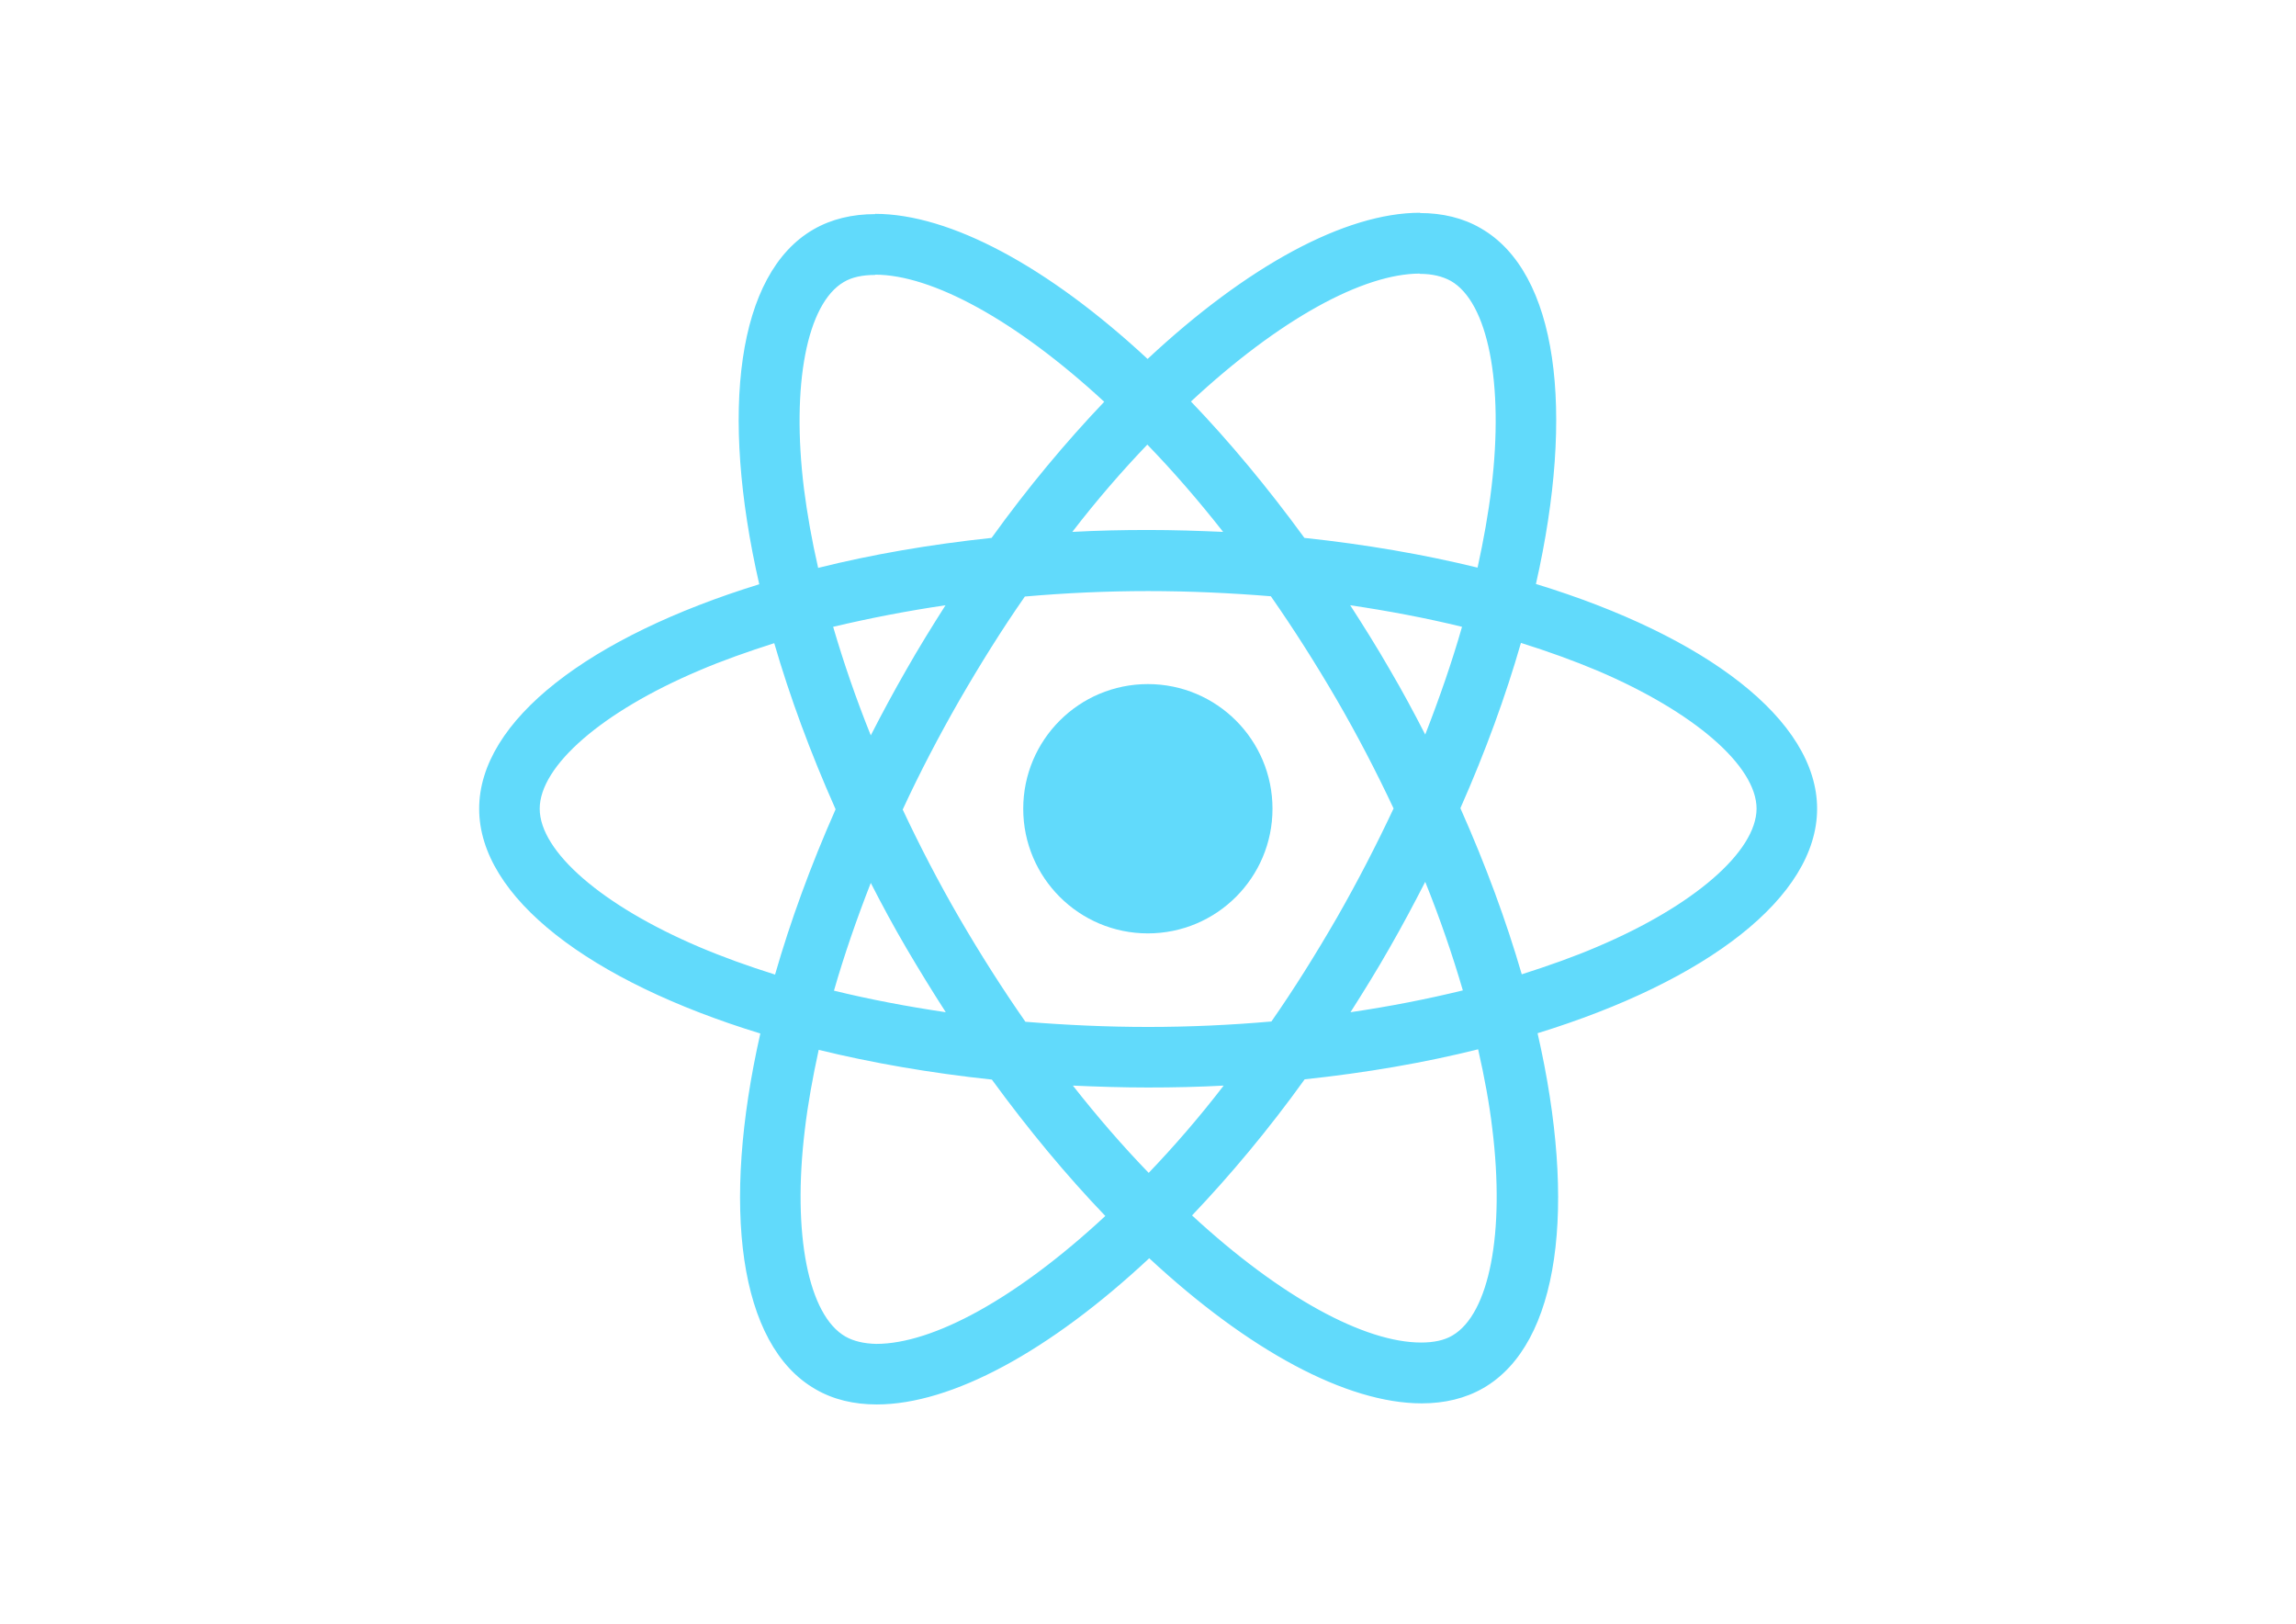
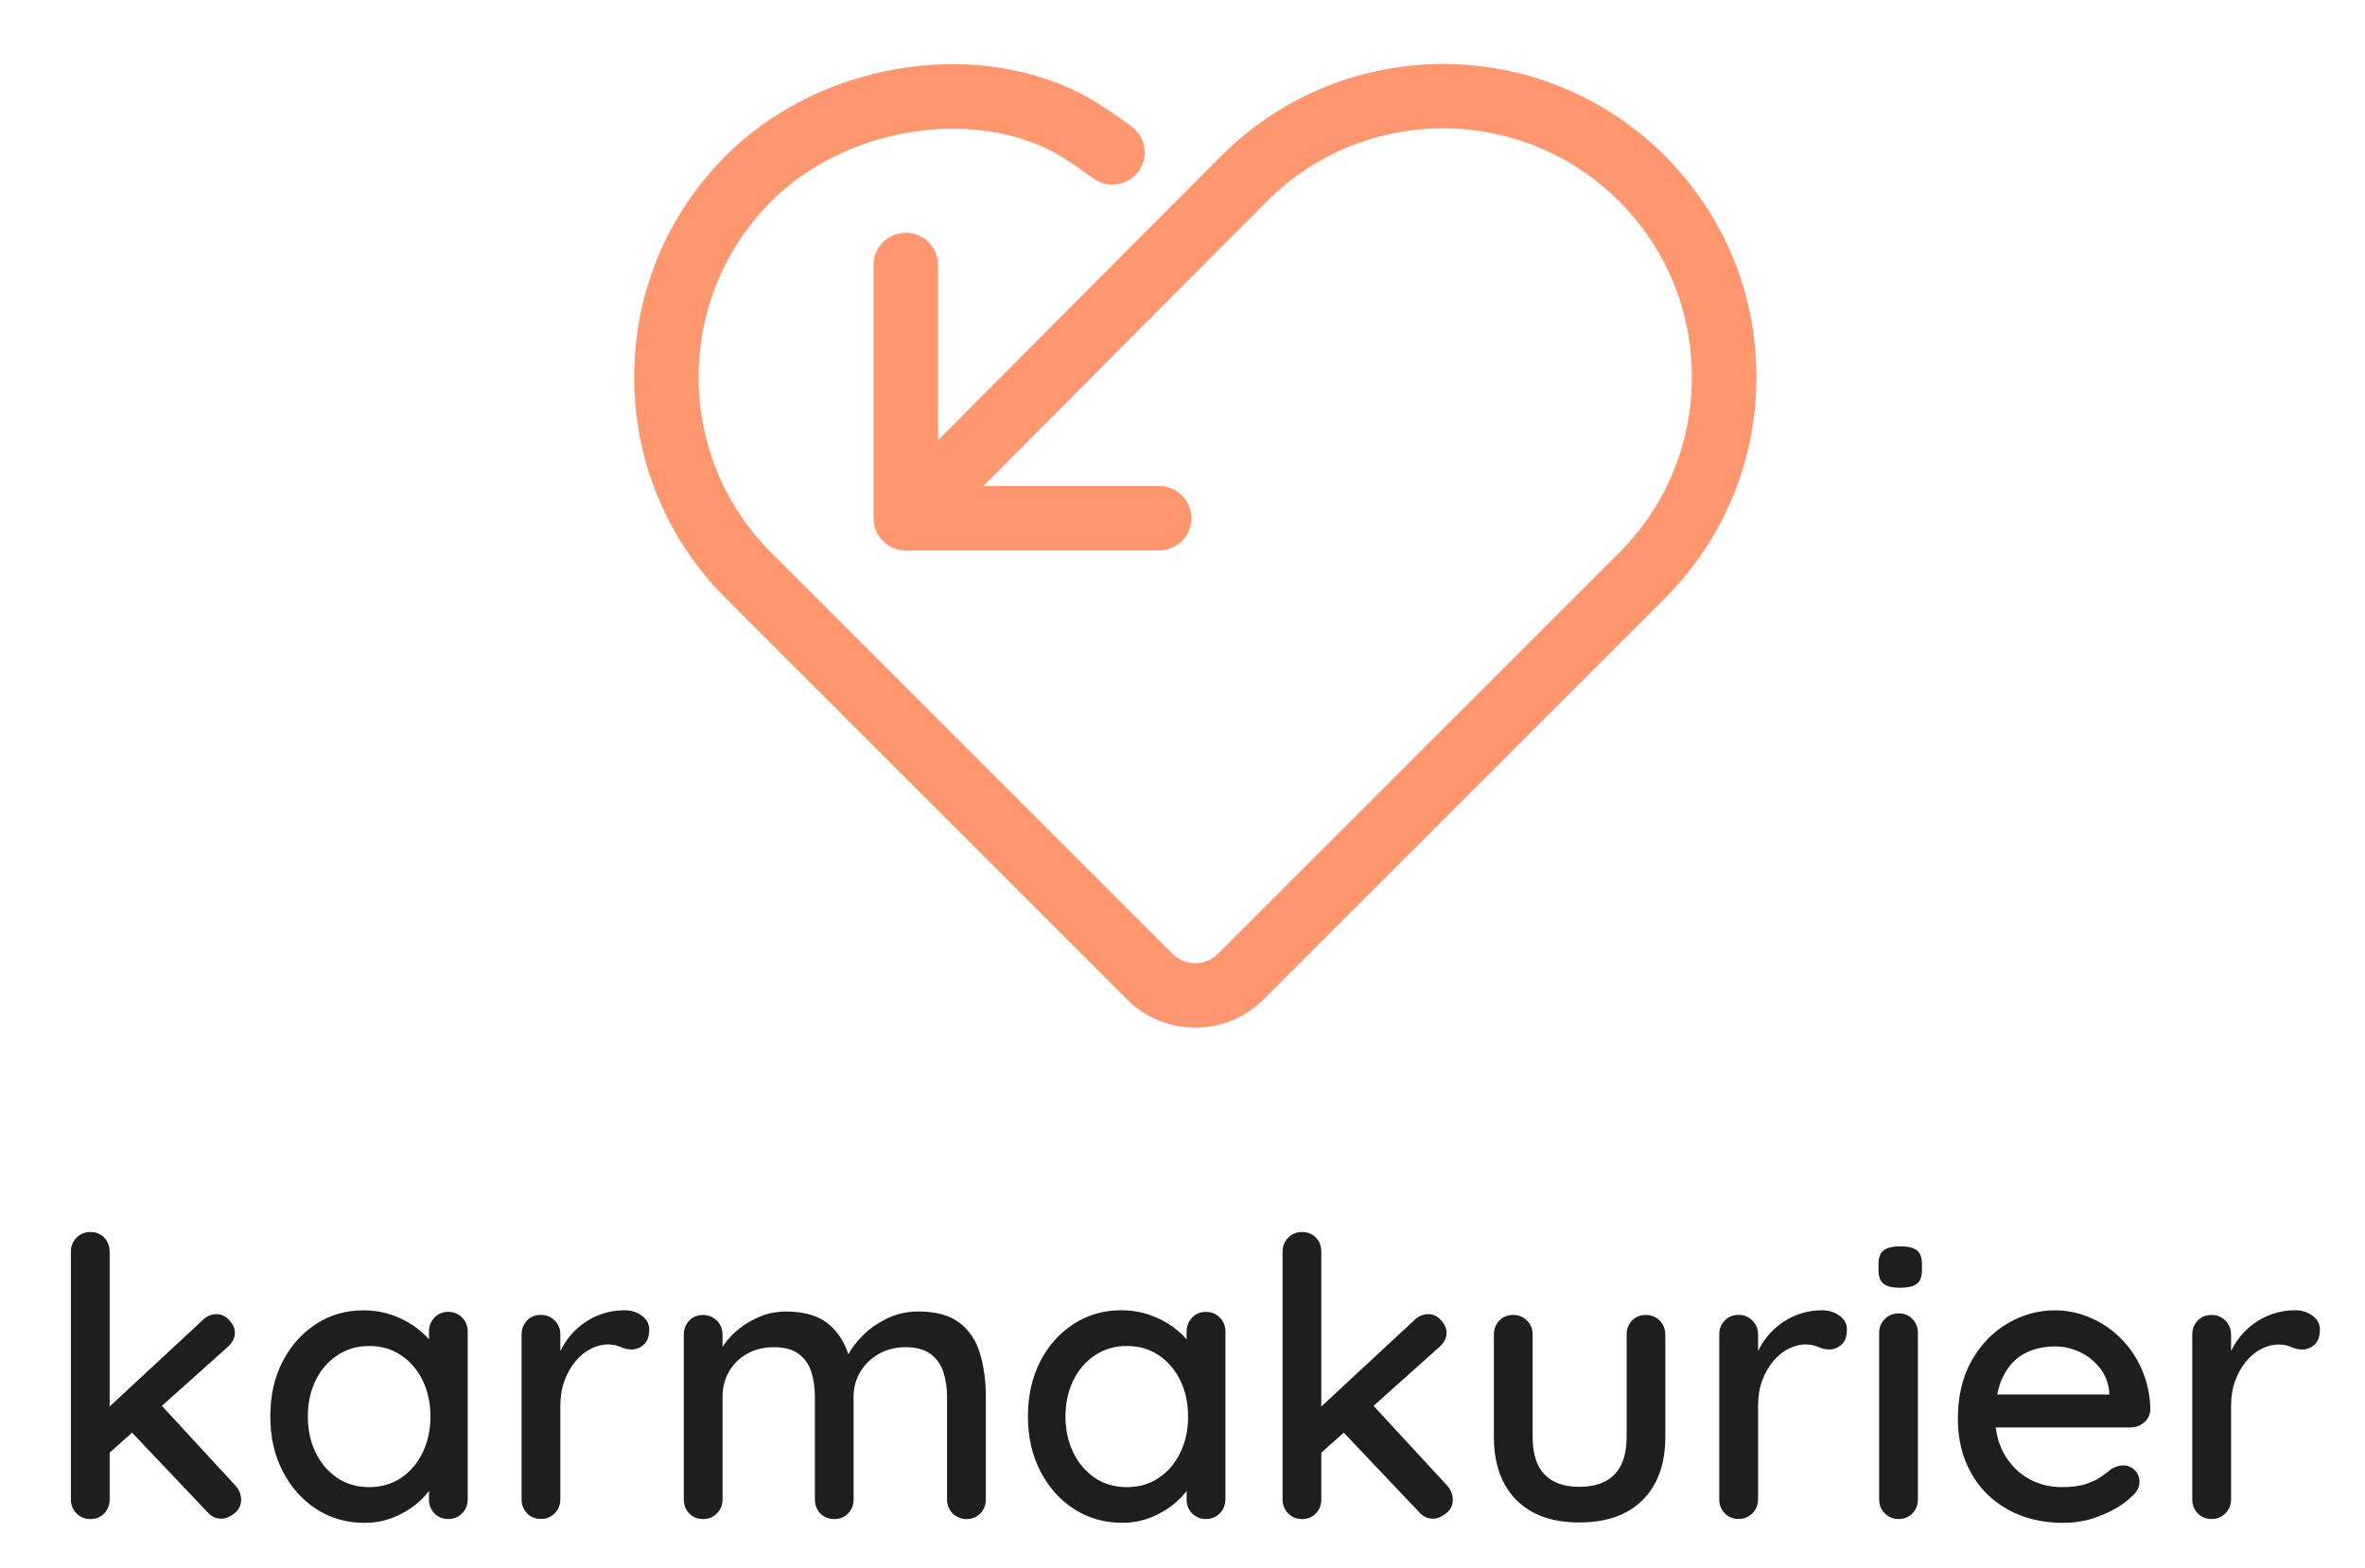
- <svg xmlns="http://www.w3.org/2000/svg" viewBox="0 0 841.9 595.3">
-   <g fill="#61DAFB">
-     <path d="M666.3 296.5c0-32.5-40.7-63.3-103.1-82.4 14.4-63.6 8-114.2-20.2-130.4-6.5-3.8-14.1-5.6-22.4-5.6v22.3c4.6 0 8.3.9 11.4 2.6 13.6 7.8 19.5 37.5 14.9 75.7-1.1 9.4-2.9 19.3-5.1 29.4-19.6-4.8-41-8.5-63.5-10.9-13.5-18.5-27.5-35.3-41.6-50 32.6-30.3 63.2-46.9 84-46.9V78c-27.5 0-63.5 19.6-99.9 53.6-36.4-33.8-72.4-53.2-99.9-53.2v22.3c20.7 0 51.4 16.5 84 46.6-14 14.7-28 31.4-41.3 49.9-22.6 2.4-44 6.1-63.6 11-2.3-10-4-19.7-5.2-29-4.7-38.2 1.1-67.9 14.6-75.8 3-1.8 6.9-2.6 11.5-2.6V78.5c-8.4 0-16 1.8-22.6 5.6-28.1 16.2-34.4 66.7-19.9 130.1-62.2 19.2-102.7 49.9-102.7 82.3 0 32.5 40.7 63.3 103.1 82.4-14.4 63.6-8 114.2 20.2 130.4 6.5 3.8 14.1 5.6 22.5 5.6 27.5 0 63.5-19.6 99.9-53.6 36.4 33.8 72.4 53.2 99.9 53.2 8.4 0 16-1.8 22.6-5.6 28.1-16.2 34.4-66.7 19.9-130.1 62-19.1 102.5-49.9 102.5-82.3zm-130.2-66.7c-3.7 12.9-8.3 26.2-13.5 39.5-4.1-8-8.4-16-13.1-24-4.6-8-9.5-15.8-14.4-23.4 14.2 2.1 27.9 4.7 41 7.9zm-45.8 106.5c-7.8 13.5-15.8 26.3-24.1 38.2-14.9 1.3-30 2-45.2 2-15.1 0-30.2-.7-45-1.9-8.3-11.9-16.4-24.6-24.2-38-7.6-13.1-14.5-26.4-20.8-39.8 6.2-13.4 13.2-26.8 20.7-39.9 7.8-13.5 15.8-26.3 24.1-38.2 14.9-1.3 30-2 45.2-2 15.1 0 30.2.7 45 1.9 8.3 11.9 16.4 24.6 24.2 38 7.6 13.1 14.5 26.4 20.8 39.8-6.3 13.4-13.2 26.8-20.7 39.9zm32.3-13c5.4 13.4 10 26.8 13.8 39.8-13.1 3.2-26.9 5.9-41.2 8 4.9-7.7 9.8-15.6 14.4-23.7 4.6-8 8.9-16.1 13-24.1zM421.2 430c-9.3-9.6-18.6-20.3-27.8-32 9 .4 18.2.7 27.5.7 9.4 0 18.7-.2 27.8-.7-9 11.7-18.3 22.4-27.5 32zm-74.4-58.9c-14.2-2.1-27.9-4.7-41-7.9 3.7-12.9 8.3-26.2 13.5-39.5 4.1 8 8.4 16 13.1 24 4.7 8 9.5 15.8 14.4 23.4zM420.7 163c9.3 9.6 18.6 20.3 27.8 32-9-.4-18.2-.7-27.5-.7-9.4 0-18.7.2-27.8.7 9-11.7 18.3-22.4 27.5-32zm-74 58.9c-4.9 7.7-9.8 15.6-14.4 23.7-4.6 8-8.9 16-13 24-5.4-13.4-10-26.8-13.8-39.8 13.1-3.1 26.9-5.8 41.2-7.9zm-90.5 125.2c-35.4-15.1-58.3-34.9-58.3-50.6 0-15.7 22.9-35.6 58.3-50.6 8.6-3.7 18-7 27.7-10.1 5.7 19.6 13.2 40 22.5 60.9-9.2 20.8-16.6 41.1-22.2 60.6-9.9-3.1-19.3-6.5-28-10.2zM310 490c-13.6-7.8-19.5-37.5-14.9-75.7 1.1-9.4 2.9-19.3 5.1-29.4 19.6 4.8 41 8.5 63.5 10.9 13.5 18.5 27.5 35.3 41.6 50-32.6 30.3-63.2 46.9-84 46.9-4.5-.1-8.3-1-11.3-2.7zm237.2-76.2c4.7 38.2-1.1 67.9-14.6 75.8-3 1.8-6.9 2.6-11.5 2.6-20.7 0-51.4-16.5-84-46.6 14-14.7 28-31.4 41.3-49.9 22.6-2.4 44-6.1 63.6-11 2.3 10.1 4.1 19.8 5.2 29.1zm38.5-66.7c-8.6 3.7-18 7-27.7 10.1-5.7-19.6-13.2-40-22.5-60.9 9.2-20.8 16.6-41.1 22.2-60.6 9.9 3.1 19.3 6.5 28.1 10.2 35.4 15.1 58.3 34.9 58.3 50.6-.1 15.7-23 35.6-58.4 50.6zM320.8 78.4z" />
-     <circle cx="420.9" cy="296.5" r="45.7" />
-     <path d="M520.5 78.1z" />
+ <svg xmlns="http://www.w3.org/2000/svg" version="1.1" id="Ebene_1" x="0px" y="0px" viewBox="64 64 368 244" style="enable-background:new 64 64 368 244;" xml:space="preserve">
+   <style type="text/css">
+ 	.st0{fill:#1F1F1F;}
+ 	.st1{fill:none;stroke:#FF966E;stroke-width:12;stroke-linecap:round;stroke-linejoin:round;stroke-miterlimit:10;}
+ 	.st2{fill:none;stroke:#FF966E;stroke-width:8;stroke-linecap:round;stroke-linejoin:round;stroke-miterlimit:10;}
+ 	.st3{fill:#1E1E1E;}
+ 	.st4{fill:#FF966E;}
+ </style>
+   <path class="st0" d="M-595.24,257.57c0.66-0.68,0.99-1.55,0.99-2.59v-45.19c0-1.04-0.33-1.9-0.99-2.58  c-0.66-0.68-1.51-1.03-2.55-1.03c-0.99,0-1.83,0.34-2.51,1.03c-0.69,0.68-1.03,1.55-1.03,2.58v45.19c0,1.04,0.34,1.9,1.03,2.59  c0.68,0.68,1.52,1.03,2.51,1.03C-596.75,258.59-595.9,258.25-595.24,257.57L-595.24,257.57z M-577.32,222.33l-17.85,16.57l0.28,8.15  l22.17-19.83c0.9-0.8,1.34-1.68,1.34-2.62c0-0.75-0.33-1.51-0.99-2.27c-0.66-0.75-1.44-1.13-2.34-1.13  C-575.69,221.2-576.57,221.57-577.32,222.33L-577.32,222.33L-577.32,222.33z M-571.48,257.57c0.83-0.64,1.24-1.48,1.24-2.52  c0-0.99-0.38-1.89-1.13-2.69l-13.81-14.95l-5.38,4.96l14.17,14.95c0.71,0.8,1.56,1.2,2.55,1.2  C-573.1,258.52-572.31,258.2-571.48,257.57L-571.48,257.57z M-534.97,221.83c-0.66,0.71-0.99,1.56-0.99,2.55v6.45l2.2-0.21  c0-1.04-0.35-2.14-1.06-3.29c-0.71-1.16-1.7-2.25-2.97-3.29c-1.28-1.04-2.78-1.89-4.5-2.55c-1.72-0.66-3.6-0.99-5.63-0.99  c-3.16,0-6.03,0.83-8.61,2.48c-2.57,1.65-4.62,3.93-6.13,6.84c-1.51,2.9-2.27,6.27-2.27,10.09c0,3.73,0.75,7.06,2.27,9.99  c1.51,2.93,3.56,5.23,6.16,6.91c2.6,1.68,5.52,2.51,8.78,2.51c1.84,0,3.56-0.32,5.17-0.96c1.61-0.64,3-1.44,4.18-2.41  c1.18-0.97,2.11-1.97,2.8-3.01c0.68-1.04,1.03-1.98,1.03-2.83l-1.42-0.21v5.1c0,1.04,0.33,1.9,0.99,2.59  c0.66,0.68,1.51,1.03,2.55,1.03c0.99,0,1.83-0.34,2.51-1.03c0.68-0.68,1.03-1.55,1.03-2.59v-30.6c0-1.04-0.34-1.9-1.03-2.58  c-0.68-0.68-1.52-1.03-2.51-1.03C-533.45,220.77-534.3,221.13-534.97,221.83L-534.97,221.83z M-552.71,251.09  c-1.68-1.13-2.99-2.68-3.93-4.64c-0.95-1.96-1.42-4.14-1.42-6.55c0-2.46,0.47-4.65,1.42-6.59c0.94-1.93,2.27-3.47,3.97-4.6  c1.7-1.13,3.64-1.7,5.81-1.7c2.22,0,4.17,0.57,5.84,1.7c1.68,1.13,2.99,2.67,3.93,4.6c0.94,1.94,1.42,4.13,1.42,6.59  c0,2.41-0.47,4.59-1.42,6.55c-0.94,1.96-2.25,3.51-3.93,4.64c-1.68,1.13-3.62,1.7-5.84,1.7  C-549.08,252.79-551.03,252.22-552.71,251.09L-552.71,251.09z M-512.97,257.57c0.68-0.68,1.02-1.55,1.02-2.59v-17  c0-1.7,0.25-3.23,0.75-4.6c0.49-1.37,1.17-2.56,2.02-3.58c0.85-1.02,1.79-1.78,2.83-2.3c1.04-0.52,2.05-0.78,3.05-0.78  c0.89,0,1.67,0.15,2.33,0.46c0.66,0.31,1.35,0.46,2.06,0.46c0.8,0,1.53-0.29,2.19-0.89c0.66-0.59,0.99-1.52,0.99-2.8  c0-0.99-0.44-1.82-1.34-2.48c-0.9-0.66-1.96-0.99-3.19-0.99c-1.46,0-2.87,0.24-4.21,0.71c-1.35,0.47-2.56,1.13-3.65,1.98  c-1.09,0.85-2.02,1.84-2.8,2.97c-0.78,1.13-1.36,2.36-1.73,3.68l0.7,3.04v-7.93c0-1.04-0.34-1.9-1.02-2.59  c-0.69-0.68-1.53-1.03-2.52-1.03c-1.04,0-1.89,0.34-2.55,1.03c-0.66,0.68-0.99,1.55-0.99,2.59v30.03c0,1.04,0.33,1.9,0.99,2.59  c0.66,0.68,1.51,1.03,2.55,1.03C-514.5,258.59-513.66,258.25-512.97,257.57L-512.97,257.57z M-475.33,221.55  c-1.41,0.57-2.7,1.3-3.86,2.2c-1.15,0.9-2.11,1.89-2.86,2.98c-0.76,1.09-1.3,2.15-1.63,3.19l1.34-0.78v-4.18  c0-1.04-0.34-1.9-1.03-2.59c-0.68-0.68-1.52-1.03-2.51-1.03c-1.04,0-1.89,0.34-2.55,1.03c-0.66,0.68-0.99,1.55-0.99,2.59v30.03  c0,1.04,0.33,1.9,0.99,2.59c0.66,0.68,1.51,1.03,2.55,1.03c0.99,0,1.83-0.34,2.51-1.03c0.69-0.68,1.03-1.55,1.03-2.59v-18.77  c0-1.65,0.39-3.16,1.17-4.53c0.78-1.37,1.88-2.45,3.29-3.26c1.42-0.8,3.05-1.2,4.89-1.2c1.94,0,3.45,0.4,4.53,1.2  c1.09,0.8,1.86,1.89,2.31,3.26c0.44,1.37,0.67,2.88,0.67,4.53v18.77c0,1.04,0.33,1.9,0.99,2.59c0.66,0.68,1.51,1.03,2.55,1.03  s1.89-0.34,2.55-1.03c0.66-0.68,0.99-1.55,0.99-2.59v-18.7c0-1.65,0.4-3.16,1.21-4.53c0.8-1.37,1.92-2.47,3.36-3.29  c1.44-0.83,3.08-1.24,4.92-1.24c1.94,0,3.46,0.41,4.57,1.24c1.11,0.83,1.89,1.92,2.34,3.29c0.45,1.37,0.67,2.88,0.67,4.53v18.7  c0,1.04,0.34,1.9,1.03,2.59c0.68,0.68,1.52,1.03,2.51,1.03c1.04,0,1.89-0.34,2.55-1.03c0.66-0.68,1-1.55,1-2.59v-18.77  c0-2.88-0.36-5.49-1.07-7.83c-0.71-2.34-1.96-4.2-3.75-5.6c-1.8-1.39-4.32-2.09-7.58-2.09c-1.98,0-3.85,0.41-5.6,1.24  c-1.74,0.83-3.24,1.87-4.49,3.12c-1.25,1.25-2.19,2.49-2.8,3.72l-0.5,1.13l1.14,0.35c-0.62-2.93-1.87-5.25-3.76-6.98  c-1.89-1.72-4.58-2.59-8.07-2.59C-472.38,220.7-473.91,220.98-475.33,221.55L-475.33,221.55z M-396.63,221.83  c-0.67,0.71-1,1.56-1,2.55v6.45l2.2-0.21c0-1.04-0.35-2.14-1.06-3.29c-0.71-1.16-1.7-2.25-2.98-3.29c-1.27-1.04-2.77-1.89-4.5-2.55  c-1.72-0.66-3.6-0.99-5.63-0.99c-3.16,0-6.03,0.83-8.6,2.48c-2.58,1.65-4.62,3.93-6.13,6.84c-1.51,2.9-2.27,6.27-2.27,10.09  c0,3.73,0.76,7.06,2.27,9.99c1.51,2.93,3.57,5.23,6.16,6.91c2.6,1.68,5.53,2.51,8.79,2.51c1.84,0,3.56-0.32,5.17-0.96  c1.6-0.64,2.99-1.44,4.18-2.41c1.18-0.97,2.11-1.97,2.79-3.01c0.69-1.04,1.03-1.98,1.03-2.83l-1.42-0.21v5.1c0,1.04,0.33,1.9,1,2.59  c0.66,0.68,1.51,1.03,2.55,1.03c0.99,0,1.82-0.34,2.51-1.03c0.68-0.68,1.03-1.55,1.03-2.59v-30.6c0-1.04-0.35-1.9-1.03-2.58  c-0.69-0.68-1.52-1.03-2.51-1.03C-395.12,220.77-395.97,221.13-396.63,221.83L-396.63,221.83z M-414.38,251.09  c-1.67-1.13-2.98-2.68-3.93-4.64c-0.94-1.96-1.42-4.14-1.42-6.55c0-2.46,0.48-4.65,1.42-6.59c0.95-1.93,2.27-3.47,3.97-4.6  c1.7-1.13,3.63-1.7,5.81-1.7c2.21,0,4.16,0.57,5.84,1.7c1.68,1.13,2.99,2.67,3.93,4.6c0.94,1.94,1.42,4.13,1.42,6.59  c0,2.41-0.48,4.59-1.42,6.55c-0.94,1.96-2.25,3.51-3.93,4.64c-1.68,1.13-3.63,1.7-5.84,1.7  C-410.75,252.79-412.7,252.22-414.38,251.09L-414.38,251.09z M-374.04,257.57c0.66-0.68,0.99-1.55,0.99-2.59v-45.19  c0-1.04-0.33-1.9-0.99-2.58c-0.66-0.68-1.51-1.03-2.55-1.03c-0.99,0-1.83,0.34-2.51,1.03c-0.69,0.68-1.03,1.55-1.03,2.58v45.19  c0,1.04,0.34,1.9,1.03,2.59c0.68,0.68,1.52,1.03,2.51,1.03C-375.55,258.59-374.7,258.25-374.04,257.57L-374.04,257.57z   M-356.12,222.33l-17.85,16.57l0.28,8.15l22.17-19.83c0.9-0.8,1.35-1.68,1.35-2.62c0-0.75-0.33-1.51-0.99-2.27  c-0.66-0.75-1.44-1.13-2.34-1.13C-354.49,221.2-355.37,221.57-356.12,222.33L-356.12,222.33L-356.12,222.33z M-350.28,257.57  c0.83-0.64,1.24-1.48,1.24-2.52c0-0.99-0.38-1.89-1.13-2.69l-13.81-14.95l-5.39,4.96l14.17,14.95c0.71,0.8,1.56,1.2,2.55,1.2  C-351.89,258.52-351.1,258.2-350.28,257.57L-350.28,257.57z M-316.31,222.36c-0.66,0.68-0.99,1.55-0.99,2.59v18.63  c0,3.07-0.74,5.36-2.2,6.87c-1.46,1.51-3.61,2.27-6.45,2.27c-2.78,0-4.89-0.76-6.33-2.27c-1.45-1.51-2.17-3.8-2.17-6.87v-18.63  c0-1.04-0.34-1.9-1.02-2.59c-0.69-0.68-1.53-1.03-2.52-1.03c-1.04,0-1.89,0.34-2.55,1.03c-0.66,0.68-0.99,1.55-0.99,2.59v18.63  c0,4.91,1.36,8.75,4.07,11.51c2.72,2.76,6.56,4.14,11.51,4.14c5.01,0,8.88-1.38,11.62-4.14c2.74-2.76,4.11-6.6,4.11-11.51v-18.63  c0-1.04-0.34-1.9-1.03-2.59c-0.68-0.68-1.52-1.03-2.51-1.03C-314.8,221.34-315.65,221.68-316.31,222.36L-316.31,222.36z   M-294.32,257.57c0.68-0.68,1.03-1.55,1.03-2.59v-17c0-1.7,0.24-3.23,0.74-4.6c0.5-1.37,1.17-2.56,2.02-3.58  c0.85-1.02,1.79-1.78,2.83-2.3c1.04-0.52,2.06-0.78,3.05-0.78c0.89,0,1.67,0.15,2.34,0.46c0.66,0.31,1.34,0.46,2.05,0.46  c0.8,0,1.53-0.29,2.2-0.89c0.66-0.59,0.99-1.52,0.99-2.8c0-0.99-0.45-1.82-1.35-2.48c-0.9-0.66-1.96-0.99-3.19-0.99  c-1.46,0-2.86,0.24-4.21,0.71c-1.35,0.47-2.56,1.13-3.65,1.98c-1.09,0.85-2.02,1.84-2.8,2.97c-0.78,1.13-1.35,2.36-1.73,3.68  l0.71,3.04v-7.93c0-1.04-0.35-1.9-1.03-2.59c-0.69-0.68-1.52-1.03-2.51-1.03c-1.04,0-1.89,0.34-2.55,1.03c-0.67,0.68-1,1.55-1,2.59  v30.03c0,1.04,0.33,1.9,1,2.59c0.66,0.68,1.51,1.03,2.55,1.03C-295.84,258.59-295.01,258.25-294.32,257.57L-294.32,257.57z   M-264.11,224.67c0-1.04-0.33-1.9-0.99-2.58c-0.66-0.68-1.51-1.03-2.55-1.03c-0.99,0-1.83,0.34-2.52,1.03  c-0.68,0.68-1.02,1.55-1.02,2.58v30.32c0,1.04,0.34,1.9,1.02,2.59c0.69,0.68,1.53,1.03,2.52,1.03c1.04,0,1.89-0.34,2.55-1.03  c0.66-0.68,0.99-1.55,0.99-2.59V224.67L-264.11,224.67z M-264.64,215.67c0.63-0.47,0.95-1.32,0.95-2.55v-1.13  c0-1.13-0.3-1.95-0.92-2.44c-0.61-0.5-1.63-0.74-3.04-0.74c-1.33,0-2.32,0.24-2.98,0.71c-0.66,0.47-0.99,1.3-0.99,2.48v1.13  c0,1.18,0.31,2.02,0.92,2.51c0.61,0.5,1.61,0.74,2.98,0.74C-266.31,216.38-265.28,216.14-264.64,215.67L-264.64,215.67z   M-230.5,257.89c2.24-0.94,4-2.03,5.27-3.26c1.04-0.85,1.56-1.79,1.56-2.83c0-0.8-0.28-1.5-0.85-2.09  c-0.56-0.59-1.27-0.89-2.12-0.89c-0.66,0-1.37,0.21-2.13,0.64c-0.56,0.47-1.23,0.97-1.98,1.49c-0.76,0.52-1.7,0.96-2.83,1.31  c-1.14,0.35-2.55,0.53-4.25,0.53c-2.27,0-4.32-0.53-6.17-1.59c-1.84-1.06-3.3-2.56-4.39-4.5c-1.08-1.93-1.63-4.2-1.63-6.8  c0-2.41,0.31-4.43,0.92-6.06c0.62-1.63,1.42-2.94,2.41-3.93c0.99-0.99,2.15-1.71,3.47-2.16c1.32-0.45,2.69-0.67,4.11-0.67  c1.61,0,3.13,0.34,4.57,1.03c1.44,0.69,2.66,1.65,3.65,2.9c0.99,1.25,1.56,2.7,1.7,4.36v1.77l1.34-1.28h-26.63l1.7,6.02h27.48  c0.95,0,1.77-0.31,2.48-0.92c0.71-0.61,1.09-1.39,1.14-2.34c-0.05-2.6-0.55-4.99-1.49-7.19c-0.95-2.2-2.22-4.11-3.83-5.74  c-1.6-1.63-3.46-2.9-5.56-3.83c-2.1-0.92-4.28-1.38-6.55-1.38c-3.02,0-5.89,0.79-8.6,2.37c-2.72,1.58-4.92,3.85-6.59,6.8  c-1.68,2.95-2.52,6.5-2.52,10.66c0,3.68,0.79,6.95,2.38,9.81c1.58,2.86,3.82,5.1,6.73,6.73c2.9,1.63,6.29,2.44,10.16,2.44  C-235.1,259.3-232.75,258.83-230.5,257.89L-230.5,257.89z M-207.98,257.57c0.68-0.68,1.03-1.55,1.03-2.59v-17  c0-1.7,0.25-3.23,0.74-4.6c0.5-1.37,1.17-2.56,2.02-3.58c0.85-1.02,1.79-1.78,2.83-2.3c1.04-0.52,2.06-0.78,3.05-0.78  c0.89,0,1.67,0.15,2.34,0.46c0.66,0.31,1.34,0.46,2.05,0.46c0.8,0,1.53-0.29,2.2-0.89c0.66-0.59,0.99-1.52,0.99-2.8  c0-0.99-0.45-1.82-1.35-2.48c-0.9-0.66-1.96-0.99-3.19-0.99c-1.46,0-2.86,0.24-4.21,0.71c-1.35,0.47-2.56,1.13-3.65,1.98  c-1.08,0.85-2.02,1.84-2.8,2.97c-0.77,1.13-1.35,2.36-1.73,3.68l0.71,3.04v-7.93c0-1.04-0.35-1.9-1.03-2.59  c-0.68-0.68-1.52-1.03-2.51-1.03c-1.04,0-1.89,0.34-2.55,1.03c-0.67,0.68-1,1.55-1,2.59v30.03c0,1.04,0.33,1.9,1,2.59  c0.66,0.68,1.51,1.03,2.55,1.03C-209.5,258.59-208.66,258.25-207.98,257.57L-207.98,257.57z" />
+   <polyline class="st1" points="-471.92,29.2 -471.92,76.35 -424.78,76.35 " />
+   <path class="st1" d="M-433.46,8.25c-3.83-2.83-5.03-3.81-8.77-5.69c-17.37-8.75-42.99-5.42-58.92,10.52  c-20.43,20.43-20.43,53.55,0,73.98c0.12,0.13,0.25,0.24,0.38,0.36l0,0c0,0.01,0,0.01,0,0.01s3.79,3.8,8.48,8.49l65.75,65.76  c4.69,4.69,12.29,4.69,16.97,0l74.25-74.24l0,0c0,0,0,0-0.01-0.01l0,0c0.08-0.08,0.25-0.24,0.38-0.36  c20.43-20.43,20.43-53.55,0-73.98c-20.43-20.43-53.55-20.43-73.98,0c-0.13,0.13-0.24,0.26-0.36,0.38l0,0  c-0.01-0.01-0.01-0.01-0.01-0.01c0,0-3.8,3.8-8.47,8.5l-48.69,48.89" />
+   <g>
+     <polyline class="st2" points="10.09,-269.05 10.09,-227.24 51.9,-227.24  " />
+     <path class="st2" d="M46.82-285.7c-3.4-2.51-7.09-5.31-10.4-6.98c-15.41-7.76-38.13-4.81-52.26,9.33   c-18.12,18.12-18.12,47.5,0,65.62c0.11,0.11,0.22,0.21,0.34,0.32l0,0c0,0,0,0,0,0s3.36,3.37,7.52,7.53l58.32,58.32   c4.16,4.16,10.9,4.16,15.05,0l65.86-65.85l0,0c0,0,0,0-0.01-0.01l0,0c0.07-0.07,0.22-0.21,0.34-0.32   c18.12-18.12,18.12-47.5,0-65.62c-18.12-18.12-47.5-18.12-65.62,0c-0.12,0.11-0.21,0.23-0.32,0.34l0,0c-0.01,0-0.01,0-0.01,0   c0,0-3.37,3.37-7.51,7.54l-43.19,43.36" />
+   </g>
+   <g>
+     <g>
+       <path class="st3" d="M359.68,257.99c-1.13,0-1.98,0.2-2.54,0.6c-0.56,0.4-0.84,1.11-0.84,2.11v0.97c0,1.01,0.26,1.72,0.78,2.14    c0.52,0.42,1.37,0.63,2.54,0.63c1.2,0,2.08-0.2,2.63-0.6c0.54-0.4,0.81-1.13,0.81-2.17v-0.97c0-0.97-0.26-1.66-0.78-2.08    C361.75,258.2,360.89,257.99,359.68,257.99z" />
+       <path class="st3" d="M213.33,269.91c-1.53-1.19-3.68-1.78-6.46-1.78c-1.69,0-3.28,0.35-4.77,1.06c-1.48,0.7-2.76,1.59-3.83,2.66    c-0.99,0.99-1.74,1.97-2.26,2.94c-0.6-1.8-1.51-3.29-2.79-4.45c-1.61-1.47-3.9-2.2-6.88-2.2c-1.41,0-2.72,0.24-3.93,0.72    c-1.2,0.48-2.3,1.11-3.29,1.87c-0.98,0.77-1.8,1.61-2.44,2.54c-0.09,0.13-0.17,0.25-0.25,0.38v-1.89c0-0.88-0.29-1.62-0.88-2.2    c-0.58-0.58-1.3-0.88-2.14-0.88c-0.89,0-1.61,0.29-2.17,0.88c-0.56,0.58-0.84,1.32-0.84,2.2v25.6c0,0.89,0.28,1.62,0.84,2.2    c0.56,0.58,1.29,0.88,2.17,0.88c0.84,0,1.56-0.29,2.14-0.88c0.59-0.58,0.88-1.32,0.88-2.2v-16c0-1.41,0.33-2.7,1-3.86    c0.66-1.17,1.6-2.09,2.8-2.78c1.21-0.68,2.6-1.03,4.17-1.03c1.65,0,2.94,0.34,3.86,1.03c0.93,0.69,1.59,1.61,1.97,2.78    c0.38,1.17,0.57,2.46,0.57,3.86v16c0,0.89,0.28,1.62,0.84,2.2c0.56,0.58,1.29,0.88,2.17,0.88s1.61-0.29,2.17-0.88    c0.56-0.58,0.84-1.32,0.84-2.2v-15.94c0-1.41,0.34-2.7,1.03-3.86c0.68-1.17,1.64-2.1,2.86-2.81c1.23-0.7,2.63-1.06,4.19-1.06    c1.65,0,2.95,0.35,3.9,1.06c0.95,0.7,1.61,1.64,1.99,2.81c0.38,1.17,0.57,2.46,0.57,3.86v15.94c0,0.89,0.29,1.62,0.88,2.2    c0.58,0.58,1.3,0.88,2.14,0.88c0.89,0,1.61-0.29,2.17-0.88c0.56-0.58,0.85-1.32,0.85-2.2v-16c0-2.45-0.31-4.68-0.91-6.67    C215.92,272.69,214.85,271.1,213.33,269.91z" />
+       <path class="st3" d="M163.88,268.79c-0.77-0.56-1.67-0.85-2.72-0.85c-1.24,0-2.45,0.2-3.59,0.6c-1.15,0.4-2.18,0.97-3.11,1.69    c-0.93,0.72-1.72,1.57-2.39,2.54c-0.34,0.49-0.63,1-0.88,1.53v-2.56c0-0.88-0.29-1.62-0.87-2.2c-0.59-0.58-1.3-0.88-2.15-0.88    c-0.88,0-1.61,0.29-2.17,0.88c-0.56,0.58-0.84,1.32-0.84,2.2v25.6c0,0.89,0.28,1.62,0.84,2.2c0.56,0.58,1.29,0.88,2.17,0.88    c0.84,0,1.56-0.29,2.15-0.88c0.58-0.58,0.87-1.32,0.87-2.2v-14.49c0-1.45,0.21-2.76,0.64-3.92c0.42-1.17,1-2.18,1.72-3.05    c0.72-0.87,1.53-1.52,2.41-1.96c0.89-0.44,1.75-0.66,2.6-0.66c0.76,0,1.42,0.13,1.99,0.39c0.56,0.26,1.15,0.39,1.76,0.39    c0.68,0,1.3-0.25,1.87-0.75c0.56-0.5,0.84-1.3,0.84-2.38C165.02,270.06,164.65,269.36,163.88,268.79z" />
+       <path class="st3" d="M251.66,268.19c-0.89,0-1.61,0.3-2.17,0.91c-0.57,0.6-0.85,1.33-0.85,2.17v1.2    c-0.45-0.52-0.97-1.02-1.57-1.51c-1.08-0.88-2.36-1.61-3.84-2.17c-1.47-0.56-3.07-0.85-4.8-0.85c-2.69,0-5.14,0.7-7.33,2.11    c-2.2,1.41-3.94,3.35-5.22,5.83s-1.93,5.34-1.93,8.6c0,3.18,0.65,6.02,1.93,8.51c1.29,2.5,3.04,4.46,5.25,5.89    c2.22,1.43,4.71,2.14,7.49,2.14c1.57,0,3.03-0.27,4.41-0.81c1.36-0.54,2.55-1.23,3.56-2.05c0.83-0.68,1.51-1.38,2.05-2.1v1.29    c0,0.89,0.28,1.62,0.85,2.2c0.56,0.58,1.29,0.88,2.17,0.88c0.84,0,1.55-0.29,2.14-0.88c0.58-0.58,0.88-1.32,0.88-2.2v-26.08    c0-0.88-0.3-1.62-0.88-2.2C253.21,268.48,252.51,268.19,251.66,268.19z M247.67,290.07c-0.8,1.67-1.92,2.99-3.35,3.95    c-1.43,0.97-3.09,1.45-4.98,1.45c-1.89,0-3.55-0.48-4.99-1.45c-1.42-0.97-2.54-2.28-3.35-3.95c-0.8-1.67-1.21-3.53-1.21-5.58    c0-2.09,0.41-3.96,1.21-5.62c0.81-1.65,1.93-2.96,3.38-3.92c1.45-0.97,3.09-1.45,4.95-1.45c1.88,0,3.55,0.48,4.98,1.45    c1.43,0.97,2.55,2.27,3.35,3.92c0.8,1.65,1.21,3.52,1.21,5.62C248.88,286.54,248.48,288.41,247.67,290.07z" />
+       <path class="st3" d="M89.19,282.82l10.21-9.14c0.76-0.68,1.15-1.43,1.15-2.23c0-0.64-0.28-1.29-0.84-1.93    c-0.56-0.64-1.23-0.97-1.99-0.97c-0.84,0-1.59,0.32-2.23,0.97l-14.43,13.4v-24.08c0-0.88-0.28-1.62-0.84-2.2    c-0.56-0.58-1.29-0.88-2.17-0.88c-0.85,0-1.56,0.29-2.14,0.88c-0.58,0.58-0.88,1.32-0.88,2.2v38.52c0,0.89,0.29,1.62,0.88,2.2    c0.58,0.58,1.3,0.88,2.14,0.88c0.88,0,1.61-0.29,2.17-0.88c0.56-0.58,0.84-1.32,0.84-2.2v-7.25l3.49-3.12l11.72,12.36    c0.6,0.68,1.33,1.03,2.17,1.03c0.64,0,1.32-0.27,2.02-0.81c0.7-0.54,1.06-1.26,1.06-2.14c0-0.84-0.32-1.61-0.97-2.29L89.19,282.82    z" />
+       <path class="st3" d="M133.76,268.19c-0.89,0-1.61,0.3-2.17,0.91c-0.56,0.6-0.84,1.33-0.84,2.17v1.21    c-0.45-0.52-0.97-1.02-1.57-1.51c-1.09-0.88-2.37-1.61-3.83-2.17c-1.47-0.56-3.07-0.85-4.8-0.85c-2.7,0-5.14,0.7-7.34,2.11    c-2.19,1.41-3.93,3.35-5.22,5.83c-1.29,2.48-1.93,5.34-1.93,8.6c0,3.18,0.64,6.02,1.93,8.51c1.29,2.5,3.04,4.46,5.25,5.89    c2.21,1.43,4.71,2.14,7.49,2.14c1.57,0,3.04-0.27,4.41-0.81c1.37-0.54,2.56-1.23,3.56-2.05c0.83-0.68,1.51-1.39,2.05-2.11v1.29    c0,0.89,0.28,1.62,0.84,2.2c0.56,0.58,1.29,0.88,2.17,0.88c0.85,0,1.56-0.29,2.14-0.88c0.58-0.58,0.88-1.32,0.88-2.2v-26.08    c0-0.88-0.29-1.62-0.88-2.2C135.31,268.48,134.6,268.19,133.76,268.19z M129.77,290.07c-0.81,1.67-1.92,2.99-3.35,3.95    c-1.43,0.97-3.09,1.45-4.98,1.45c-1.89,0-3.55-0.48-4.98-1.45c-1.43-0.97-2.55-2.28-3.35-3.95c-0.81-1.67-1.21-3.53-1.21-5.58    c0-2.09,0.4-3.96,1.21-5.62c0.8-1.65,1.93-2.96,3.38-3.92c1.45-0.97,3.1-1.45,4.95-1.45c1.89,0,3.55,0.48,4.98,1.45    c1.43,0.97,2.55,2.27,3.35,3.92c0.8,1.65,1.21,3.52,1.21,5.62C130.98,286.54,130.58,288.41,129.77,290.07z" />
+       <path class="st3" d="M277.73,282.82l10.21-9.14c0.77-0.68,1.15-1.43,1.15-2.23c0-0.64-0.28-1.29-0.84-1.93    c-0.56-0.64-1.23-0.97-1.99-0.97c-0.84,0-1.59,0.32-2.23,0.97l-14.43,13.4v-24.08c0-0.88-0.28-1.62-0.84-2.2    c-0.56-0.58-1.29-0.88-2.17-0.88c-0.84,0-1.56,0.29-2.14,0.88c-0.59,0.58-0.88,1.32-0.88,2.2v38.52c0,0.89,0.29,1.62,0.88,2.2    c0.58,0.58,1.3,0.88,2.14,0.88c0.89,0,1.61-0.29,2.17-0.88c0.56-0.58,0.84-1.32,0.84-2.2v-7.25l3.49-3.12l11.72,12.36    c0.61,0.68,1.33,1.03,2.17,1.03c0.65,0,1.32-0.27,2.02-0.81c0.71-0.54,1.06-1.26,1.06-2.14c0-0.84-0.32-1.61-0.96-2.29    L277.73,282.82z" />
+       <path class="st3" d="M394.07,272.39c-1.36-1.39-2.95-2.48-4.74-3.26c-1.79-0.78-3.65-1.18-5.58-1.18c-2.57,0-5.02,0.67-7.33,2.02    c-2.32,1.35-4.19,3.28-5.62,5.8c-1.43,2.52-2.15,5.54-2.15,9.09c0,3.14,0.67,5.93,2.03,8.36c1.35,2.44,3.26,4.35,5.74,5.73    c2.47,1.39,5.36,2.08,8.66,2.08c2.09,0,4.09-0.4,6.01-1.21c1.91-0.8,3.41-1.73,4.49-2.78c0.89-0.72,1.33-1.53,1.33-2.41    c0-0.68-0.24-1.28-0.72-1.78c-0.48-0.5-1.08-0.76-1.81-0.76c-0.56,0-1.17,0.18-1.82,0.54c-0.48,0.4-1.05,0.83-1.69,1.27    c-0.65,0.44-1.45,0.81-2.41,1.12c-0.97,0.3-2.17,0.45-3.62,0.45c-1.93,0-3.68-0.45-5.26-1.36c-1.57-0.91-2.81-2.18-3.74-3.83    c-0.68-1.21-1.11-2.58-1.29-4.1h20.97c0.81,0,1.51-0.26,2.11-0.78c0.61-0.52,0.93-1.19,0.97-1.99c-0.04-2.21-0.47-4.26-1.27-6.13    C396.53,275.41,395.44,273.77,394.07,272.39z M392.21,281.05h-17.44c0.12-0.61,0.27-1.2,0.46-1.72c0.53-1.39,1.21-2.51,2.05-3.35    c0.84-0.85,1.83-1.46,2.96-1.84c1.12-0.38,2.29-0.57,3.5-0.57c1.37,0,2.67,0.29,3.9,0.88c1.23,0.58,2.27,1.41,3.11,2.48    c0.84,1.07,1.33,2.3,1.45,3.71V281.05z" />
+       <path class="st3" d="M423.84,268.79c-0.77-0.56-1.67-0.85-2.72-0.85c-1.24,0-2.44,0.2-3.59,0.6c-1.15,0.4-2.18,0.97-3.11,1.69    c-0.92,0.72-1.72,1.57-2.39,2.54c-0.33,0.49-0.62,1-0.87,1.53v-2.55c0-0.88-0.3-1.62-0.88-2.2c-0.58-0.58-1.3-0.88-2.14-0.88    c-0.89,0-1.61,0.29-2.17,0.88c-0.57,0.58-0.85,1.32-0.85,2.2v25.6c0,0.89,0.28,1.62,0.85,2.2c0.56,0.58,1.29,0.88,2.17,0.88    c0.84,0,1.56-0.29,2.14-0.88c0.58-0.58,0.88-1.32,0.88-2.2v-14.49c0-1.45,0.21-2.76,0.63-3.92c0.43-1.17,1-2.18,1.72-3.05    c0.72-0.87,1.53-1.52,2.41-1.96c0.89-0.44,1.76-0.66,2.6-0.66c0.76,0,1.42,0.13,1.99,0.39c0.56,0.26,1.14,0.39,1.75,0.39    c0.68,0,1.3-0.25,1.88-0.75c0.56-0.5,0.84-1.3,0.84-2.38C424.99,270.06,424.6,269.36,423.84,268.79z" />
+       <path class="st3" d="M359.42,268.43c-0.84,0-1.56,0.29-2.15,0.88c-0.58,0.58-0.87,1.32-0.87,2.2v25.84c0,0.89,0.29,1.62,0.87,2.2    c0.59,0.58,1.3,0.88,2.15,0.88c0.89,0,1.61-0.29,2.17-0.88c0.56-0.58,0.84-1.32,0.84-2.2v-25.84c0-0.88-0.28-1.62-0.84-2.2    C361.04,268.72,360.31,268.43,359.42,268.43z" />
+       <path class="st3" d="M320.12,268.67c-0.89,0-1.61,0.29-2.17,0.88c-0.56,0.58-0.84,1.32-0.84,2.2v15.88c0,2.62-0.63,4.57-1.88,5.86    c-1.24,1.29-3.08,1.93-5.5,1.93c-2.37,0-4.17-0.64-5.4-1.93c-1.24-1.29-1.85-3.24-1.85-5.86v-15.88c0-0.88-0.29-1.62-0.87-2.2    c-0.59-0.58-1.3-0.88-2.15-0.88c-0.89,0-1.61,0.29-2.17,0.88c-0.56,0.58-0.84,1.32-0.84,2.2v15.88c0,4.19,1.16,7.46,3.47,9.81    c2.32,2.35,5.59,3.53,9.81,3.53c4.27,0,7.57-1.18,9.9-3.53c2.34-2.35,3.5-5.62,3.5-9.81v-15.88c0-0.88-0.29-1.62-0.88-2.2    C321.68,268.97,320.97,268.67,320.12,268.67z" />
+       <path class="st3" d="M350.24,268.79c-0.77-0.56-1.67-0.85-2.72-0.85c-1.24,0-2.44,0.2-3.59,0.6c-1.15,0.4-2.18,0.97-3.11,1.69    c-0.93,0.72-1.72,1.57-2.39,2.54c-0.33,0.49-0.62,0.99-0.87,1.52v-2.55c0-0.88-0.3-1.62-0.88-2.2c-0.59-0.58-1.3-0.88-2.14-0.88    c-0.89,0-1.61,0.29-2.17,0.88c-0.57,0.58-0.85,1.32-0.85,2.2v25.6c0,0.89,0.28,1.62,0.85,2.2c0.56,0.58,1.29,0.88,2.17,0.88    c0.84,0,1.55-0.29,2.14-0.88c0.58-0.58,0.88-1.32,0.88-2.2v-14.49c0-1.45,0.2-2.76,0.63-3.92c0.43-1.17,1-2.18,1.72-3.05    c0.72-0.87,1.53-1.52,2.41-1.96c0.89-0.44,1.76-0.66,2.6-0.66c0.76,0,1.42,0.13,1.99,0.39c0.56,0.26,1.14,0.39,1.75,0.39    c0.68,0,1.3-0.25,1.88-0.75c0.56-0.5,0.84-1.3,0.84-2.38C351.4,270.06,351.01,269.36,350.24,268.79z" />
+     </g>
+     <path class="st4" d="M323.03,88.22c-19-19-49.91-19.01-68.93-0.02c-0.14,0.14-44.13,44.3-44.13,44.3v-27.25   c0-2.77-2.25-5.02-5.02-5.02c-2.77,0-5.02,2.25-5.02,5.02v39.41c0,2.77,2.25,5.02,5.02,5.02h39.41c2.77,0,5.02-2.25,5.02-5.02   s-2.25-5.02-5.02-5.02h-27.36l44.15-44.33c0,0,0.01-0.01,0.01-0.01c15.1-15.1,39.66-15.1,54.76,0   c7.31,7.31,11.34,17.04,11.34,27.38c0,10.34-4.03,20.07-11.29,27.33l-62.45,62.44c-0.94,0.95-2.2,1.47-3.54,1.47   c-1.34,0-2.6-0.52-3.55-1.47l-54.98-54.98c-3.46-3.46-7.38-7.38-7.41-7.41c-7.31-7.31-11.34-17.04-11.34-27.38   c0-10.34,4.03-20.07,11.34-27.38c11.09-11.1,30.18-14.55,43.46-7.86c2.47,1.24,6.61,4.31,6.61,4.31c2.23,1.65,5.37,1.18,7.02-1.05   c1.65-2.23,1.18-5.37-1.05-7.02c0,0-4.82-3.57-8.05-5.2c-17.19-8.66-40.87-4.48-55.07,9.73c-9.21,9.21-14.28,21.45-14.28,34.47   c0,13.01,5.06,25.24,14.25,34.44c0.1,0.1,3.51,3.52,7.44,7.44l54.98,54.98c2.84,2.84,6.62,4.41,10.64,4.41   c4.02,0,7.8-1.57,10.64-4.41l62.39-62.39c9.21-9.21,14.28-21.45,14.28-34.47C337.31,109.68,332.24,97.43,323.03,88.22z" />
  </g>
</svg>
